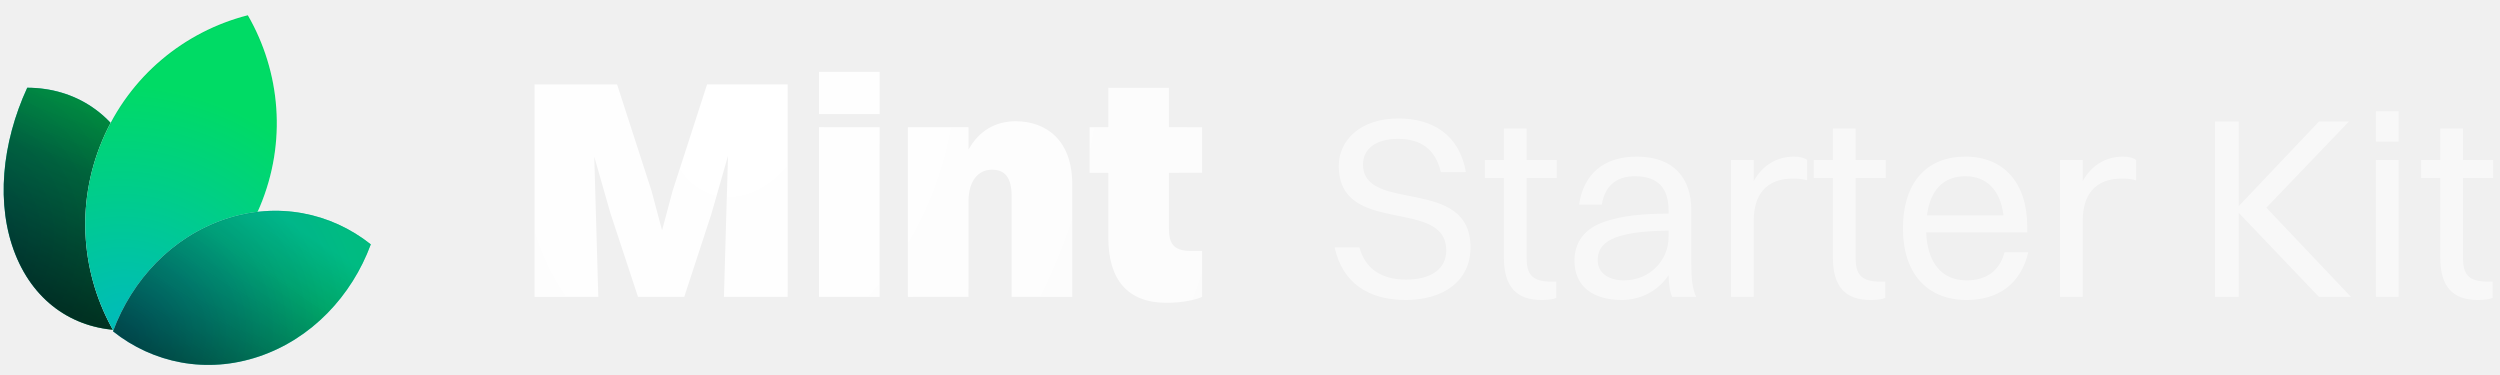
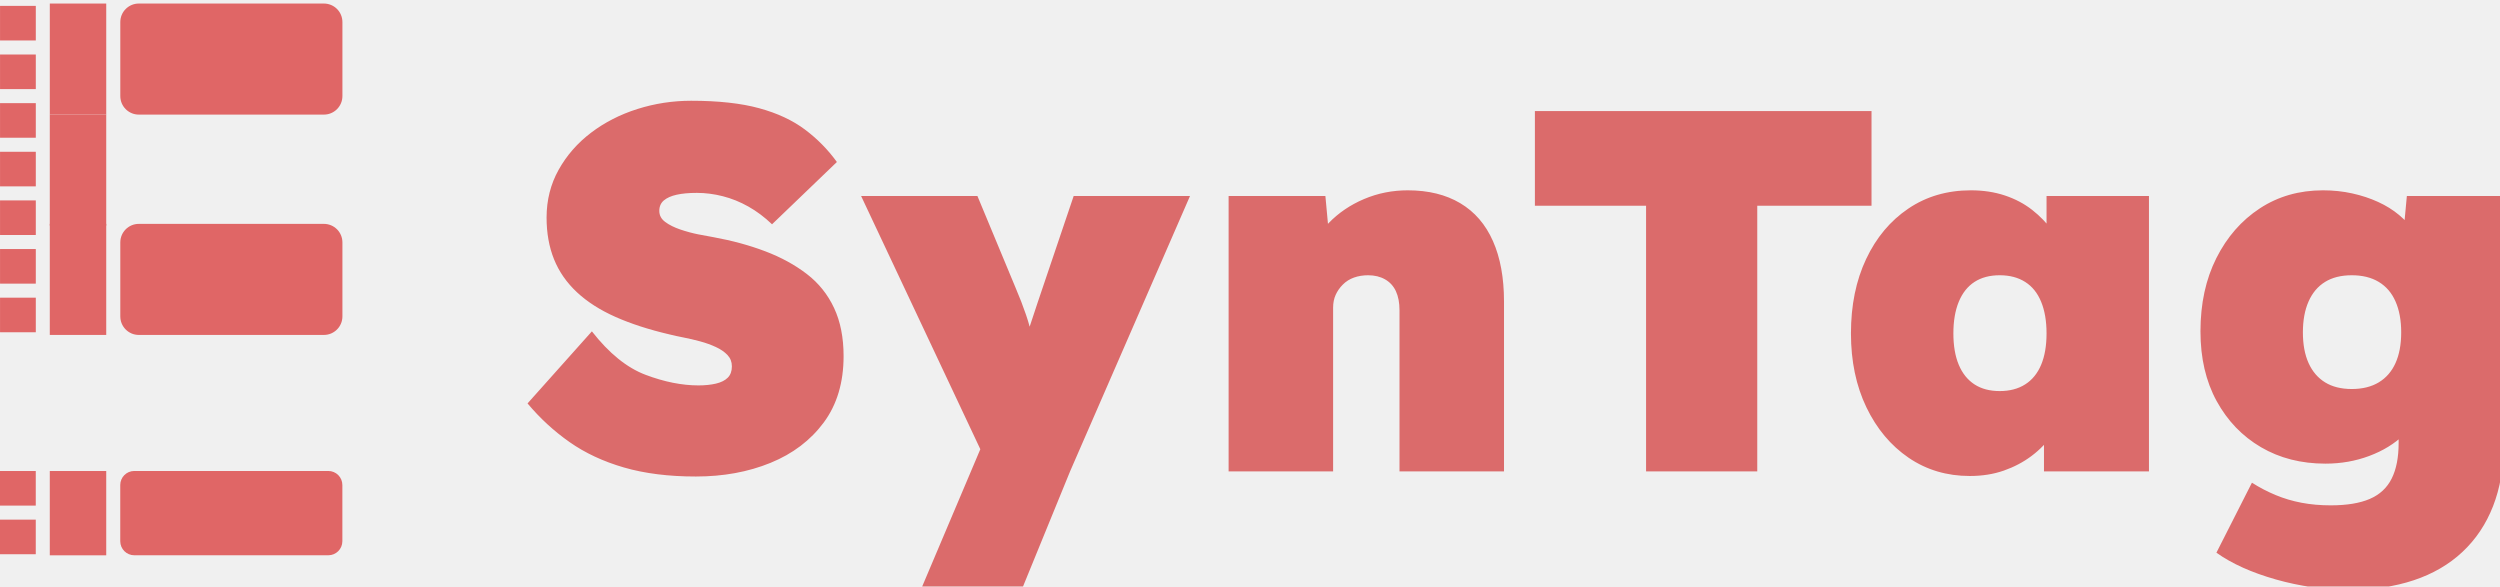
- <svg xmlns="http://www.w3.org/2000/svg" width="160" height="24" viewBox="0 0 160 24" fill="none">
-   <path d="M7.953 21.139C4.896 21.13 2.255 19.458 0.987 16.29C-0.28 13.121 0.109 9.163 1.744 5.615C4.801 5.624 7.442 7.296 8.71 10.465C9.977 13.633 9.588 17.591 7.953 21.139Z" fill="white" />
-   <path d="M7.953 21.139C4.896 21.13 2.255 19.458 0.987 16.29C-0.28 13.121 0.109 9.163 1.744 5.615C4.801 5.624 7.442 7.296 8.71 10.465C9.977 13.633 9.588 17.591 7.953 21.139Z" fill="url(#paint0_radial_115_109)" />
-   <path d="M7.953 21.139C4.896 21.13 2.255 19.458 0.987 16.29C-0.28 13.121 0.109 9.163 1.744 5.615C4.801 5.624 7.442 7.296 8.71 10.465C9.977 13.633 9.588 17.591 7.953 21.139Z" fill="black" fill-opacity="0.5" style="mix-blend-mode:hard-light" />
-   <path d="M7.953 21.139C4.896 21.13 2.255 19.458 0.987 16.29C-0.28 13.121 0.109 9.163 1.744 5.615C4.801 5.624 7.442 7.296 8.71 10.465C9.977 13.633 9.588 17.591 7.953 21.139Z" fill="url(#paint1_linear_115_109)" fill-opacity="0.5" style="mix-blend-mode:hard-light" />
-   <path d="M7.935 21.111C4.897 21.096 2.274 19.431 1.013 16.279C-0.248 13.124 0.136 9.182 1.762 5.643C4.8 5.659 7.423 7.324 8.684 10.476C9.945 13.63 9.561 17.572 7.935 21.111Z" stroke="url(#paint2_linear_115_109)" stroke-opacity="0.05" stroke-width="0.056" />
-   <path d="M7.31 21.257C11.354 20.221 14.884 17.375 16.628 13.236C18.373 9.097 17.945 4.587 15.86 0.976C11.816 2.012 8.287 4.858 6.542 8.998C4.797 13.137 5.225 17.646 7.31 21.257Z" fill="white" />
-   <path d="M7.31 21.257C11.354 20.221 14.884 17.375 16.628 13.236C18.373 9.097 17.945 4.587 15.86 0.976C11.816 2.012 8.287 4.858 6.542 8.998C4.797 13.137 5.225 17.646 7.31 21.257Z" fill="url(#paint3_radial_115_109)" />
-   <path d="M16.602 13.225C14.864 17.349 11.351 20.187 7.324 21.225C5.253 17.624 4.829 13.132 6.568 9.009C8.306 4.885 11.819 2.047 15.846 1.009C17.918 4.61 18.341 9.101 16.602 13.225Z" stroke="url(#paint4_linear_115_109)" stroke-opacity="0.05" stroke-width="0.056" />
-   <path d="M7.234 21.207C9.789 23.237 13.21 23.951 16.577 22.814C19.944 21.677 22.506 18.945 23.73 15.638C21.175 13.608 17.754 12.894 14.387 14.031C11.02 15.168 8.458 17.901 7.234 21.207Z" fill="white" />
-   <path d="M7.234 21.207C9.789 23.237 13.21 23.951 16.577 22.814C19.944 21.677 22.506 18.945 23.73 15.638C21.175 13.608 17.754 12.894 14.387 14.031C11.02 15.168 8.458 17.901 7.234 21.207Z" fill="url(#paint5_radial_115_109)" />
-   <path d="M7.234 21.207C9.789 23.237 13.21 23.951 16.577 22.814C19.944 21.677 22.506 18.945 23.73 15.638C21.175 13.608 17.754 12.894 14.387 14.031C11.02 15.168 8.458 17.901 7.234 21.207Z" fill="black" fill-opacity="0.2" style="mix-blend-mode:hard-light" />
-   <path d="M7.234 21.207C9.789 23.237 13.21 23.951 16.577 22.814C19.944 21.677 22.506 18.945 23.73 15.638C21.175 13.608 17.754 12.894 14.387 14.031C11.02 15.168 8.458 17.901 7.234 21.207Z" fill="url(#paint6_linear_115_109)" fill-opacity="0.5" style="mix-blend-mode:hard-light" />
-   <path d="M16.568 22.787C13.218 23.918 9.814 23.212 7.267 21.198C8.492 17.907 11.044 15.189 14.396 14.058C17.747 12.927 21.15 13.633 23.697 15.648C22.472 18.938 19.92 21.656 16.568 22.787Z" stroke="url(#paint7_linear_115_109)" stroke-opacity="0.05" stroke-width="0.056" />
-   <path d="M34.212 19V5.4H39.492L41.692 12.2L42.372 14.74L43.052 12.2L45.252 5.4H50.412V19H46.332L46.592 9.98L45.532 13.68L43.792 19H40.832L39.052 13.6L38.032 10.02L38.292 19H34.212ZM52.416 7.3V4.6H56.295V7.3H52.416ZM52.416 19V8.14H56.295V19H52.416ZM58.104 19V8.14H61.984V9.58C62.664 8.34 63.744 7.76 65.004 7.76C66.964 7.76 68.624 8.98 68.624 11.78V19H64.744V12.56C64.744 11.34 64.304 10.86 63.484 10.86C62.604 10.86 61.984 11.58 61.984 12.88V19H58.104ZM70.933 15.22V11.06H69.733V8.14H70.933V5.62H74.813V8.14H76.933V11.06H74.813V14.6C74.813 15.5 75.033 16.06 76.213 16.06H76.933V19C76.493 19.2 75.673 19.38 74.653 19.38C72.153 19.38 70.933 17.88 70.933 15.22Z" fill="url(#paint8_radial_115_109)" />
-   <path d="M87.232 10.519C87.232 13.687 94.112 11.229 94.112 15.832C94.112 17.994 92.364 19.198 89.971 19.198C87.562 19.198 85.912 18.093 85.417 15.832H87.001C87.364 17.169 88.371 17.895 89.987 17.895C91.671 17.895 92.561 17.152 92.561 16.03C92.561 12.598 85.681 15.155 85.681 10.618C85.681 9.001 87.034 7.582 89.509 7.582C91.671 7.582 93.403 8.621 93.816 11.014H92.215C91.868 9.529 90.912 8.886 89.476 8.886C88.057 8.886 87.232 9.529 87.232 10.519ZM96.25 16.476V11.393H95.029V10.239H96.25V8.226H97.702V10.239H99.632V11.393H97.702V16.476C97.702 17.532 98.015 18.026 99.302 18.026H99.599V19.066C99.434 19.148 99.071 19.198 98.659 19.198C97.025 19.198 96.25 18.323 96.25 16.476ZM102.516 13.093H101.064C101.345 11.162 102.615 10.024 104.76 10.024C107.103 10.024 108.242 11.393 108.242 13.44V16.888C108.242 17.895 108.324 18.521 108.555 19H107.021C106.856 18.654 106.806 18.142 106.79 17.614C106.047 18.72 104.859 19.198 103.803 19.198C101.988 19.198 100.767 18.357 100.767 16.69C100.767 15.486 101.427 14.611 102.714 14.182C103.902 13.786 105.107 13.687 106.79 13.671V13.473C106.79 12.053 106.13 11.278 104.628 11.278C103.374 11.278 102.698 11.971 102.516 13.093ZM102.252 16.657C102.252 17.465 102.929 17.944 103.952 17.944C105.569 17.944 106.79 16.674 106.79 15.172V14.759C103.061 14.793 102.252 15.585 102.252 16.657ZM110.787 19V10.239H112.239V11.591C112.833 10.519 113.774 10.024 114.83 10.024C115.176 10.024 115.49 10.107 115.655 10.239V11.542C115.407 11.46 115.094 11.427 114.747 11.427C112.998 11.427 112.239 12.515 112.239 14.1V19H110.787ZM117.305 16.476V11.393H116.084V10.239H117.305V8.226H118.757V10.239H120.688V11.393H118.757V16.476C118.757 17.532 119.071 18.026 120.358 18.026H120.655V19.066C120.49 19.148 120.127 19.198 119.714 19.198C118.081 19.198 117.305 18.323 117.305 16.476ZM129.809 16.145C129.33 18.192 127.862 19.198 125.865 19.198C123.324 19.198 121.79 17.482 121.79 14.627C121.79 11.658 123.324 10.024 125.783 10.024C128.258 10.024 129.743 11.723 129.743 14.512V14.875H123.275C123.357 16.838 124.281 17.944 125.865 17.944C127.103 17.944 127.977 17.35 128.291 16.145H129.809ZM125.783 11.278C124.38 11.278 123.539 12.152 123.324 13.786H128.225C128.027 12.169 127.152 11.278 125.783 11.278ZM131.843 19V10.239H133.295V11.591C133.889 10.519 134.829 10.024 135.885 10.024C136.232 10.024 136.545 10.107 136.71 10.239V11.542C136.463 11.46 136.149 11.427 135.803 11.427C134.054 11.427 133.295 12.515 133.295 14.1V19H131.843ZM141.763 19V7.78H143.281V13.192L148.413 7.78H150.327L145.047 13.291L150.459 19H148.413L143.281 13.621V19H141.763ZM152.06 9.067V7.12H153.512V9.067H152.06ZM152.06 19V10.239H153.512V19H152.06ZM156.178 16.476V11.393H154.957V10.239H156.178V8.226H157.63V10.239H159.56V11.393H157.63V16.476C157.63 17.532 157.943 18.026 159.23 18.026H159.527V19.066C159.362 19.148 158.999 19.198 158.587 19.198C156.953 19.198 156.178 18.323 156.178 16.476Z" fill="white" fill-opacity="0.55" />
-   <defs>
-     <radialGradient id="paint0_radial_115_109" cx="0" cy="0" r="1" gradientUnits="userSpaceOnUse" gradientTransform="translate(-3.00503 15.023) rotate(-10.029) scale(17.9572 17.784)">
-       <stop stop-color="#00B0BB" />
-       <stop offset="1" stop-color="#00DB65" />
-     </radialGradient>
-     <linearGradient id="paint1_linear_115_109" x1="7.39" y1="4.813" x2="1.63" y2="18.689" gradientUnits="userSpaceOnUse">
-       <stop stop-color="#18E299" />
-       <stop offset="1" />
-     </linearGradient>
-     <linearGradient id="paint2_linear_115_109" x1="7.948" y1="8.016" x2="1.761" y2="18.746" gradientUnits="userSpaceOnUse">
-       <stop />
-       <stop offset="1" stop-opacity="0" />
-     </linearGradient>
-     <radialGradient id="paint3_radial_115_109" cx="0" cy="0" r="1" gradientUnits="userSpaceOnUse" gradientTransform="translate(8.11404 20.8822) rotate(-75.7542) scale(21.6246 23.7772)">
-       <stop stop-color="#00BBBB" />
-       <stop offset="0.713" stop-color="#00DB65" />
-     </radialGradient>
-     <linearGradient id="paint4_linear_115_109" x1="7.602" y1="5.871" x2="15.556" y2="16.372" gradientUnits="userSpaceOnUse">
-       <stop />
-       <stop offset="1" stop-opacity="0" />
-     </linearGradient>
-     <radialGradient id="paint5_radial_115_109" cx="0" cy="0" r="1" gradientUnits="userSpaceOnUse" gradientTransform="translate(7.84537 21.5181) rotate(-20.3525) scale(18.5603 17.32)">
-       <stop stop-color="#00B0BB" />
-       <stop offset="1" stop-color="#00DB65" />
-     </radialGradient>
-     <linearGradient id="paint6_linear_115_109" x1="16.808" y1="13.007" x2="10.041" y2="22.994" gradientUnits="userSpaceOnUse">
-       <stop stop-color="#00B1BC" />
-       <stop offset="1" />
-     </linearGradient>
-     <linearGradient id="paint7_linear_115_109" x1="16.808" y1="13.007" x2="14.169" y2="23.841" gradientUnits="userSpaceOnUse">
-       <stop />
-       <stop offset="1" stop-opacity="0" />
-     </linearGradient>
-     <radialGradient id="paint8_radial_115_109" cx="0" cy="0" r="1" gradientUnits="userSpaceOnUse" gradientTransform="translate(47.2781 7) rotate(19.0047) scale(67.5582 85.7506)">
-       <stop stop-color="white" />
-       <stop offset="1" stop-color="white" stop-opacity="0.5" />
-     </radialGradient>
-   </defs>
+ <svg xmlns="http://www.w3.org/2000/svg" version="1.1" viewBox="0.0 0.0 2331.249 546.874" fill="none" stroke="none" stroke-linecap="square" stroke-miterlimit="10">
+   <clipPath id="p.0">
+     <path d="m0 0l2331.249 0l0 546.874l-2331.249 0l0 -546.874z" clip-rule="nonzero" />
+   </clipPath>
+   <g clip-path="url(#p.0)">
+     <path fill="#000000" fill-opacity="0.0" d="m0 0l2331.249 0l0 546.874l-2331.249 0z" fill-rule="evenodd" />
+     <path fill="#e06666" d="m112.184 20.563l0 0c0 -9.533 7.728 -17.26 17.26 -17.26l172.598 0c4.578 0 8.968 1.818 12.205 5.055c3.237 3.237 5.055 7.627 5.055 12.205l0 69.039c0 9.533 -7.728 17.26 -17.26 17.26l-172.598 0c-9.533 0 -17.26 -7.728 -17.26 -17.26z" fill-rule="evenodd" />
+     <path fill="#e06666" d="m112.184 226.028l0 0c0 -9.533 7.728 -17.26 17.26 -17.26l172.598 0c4.578 0 8.968 1.818 12.205 5.055c3.237 3.237 5.055 7.627 5.055 12.205l0 69.039c0 9.533 -7.728 17.26 -17.26 17.26l-172.598 0c-9.533 0 -17.26 -7.728 -17.26 -17.26z" fill-rule="evenodd" />
+     <path fill="#e06666" d="m46.442 3.303l52.63 0l0 103.559l-52.63 0z" fill-rule="evenodd" />
+     <path fill="#e06666" d="m46.43 106.871l52.63 0l0 103.559l-52.63 0z" fill-rule="evenodd" />
+     <path fill="#e06666" d="m46.43 208.767l52.63 0l0 103.559l-52.63 0z" fill-rule="evenodd" />
+     <path fill="#e06666" d="m46.43 439.217l52.63 0l0 78.614l-52.63 0z" fill-rule="evenodd" />
+     <path fill="#e06666" d="m0.029 5.482l33.354 0l0 32.252l-33.354 0z" fill-rule="evenodd" />
+     <path fill="#e06666" d="m0.029 50.832l33.354 0l0 32.252l-33.354 0z" fill-rule="evenodd" />
+     <path fill="#e06666" d="m0.029 96.182l33.354 0l0 32.252l-33.354 0z" fill-rule="evenodd" />
+     <path fill="#e06666" d="m0.029 141.531l33.354 0l0 32.252l-33.354 0z" fill-rule="evenodd" />
+     <path fill="#e06666" d="m0.029 186.881l33.354 0l0 32.252l-33.354 0z" fill-rule="evenodd" />
+     <path fill="#e06666" d="m0.029 232.231l33.354 0l0 32.252l-33.354 0z" fill-rule="evenodd" />
+     <path fill="#e06666" d="m0.029 277.581l33.354 0l0 32.252l-33.354 0z" fill-rule="evenodd" />
+     <path fill="#e06666" d="m-0.001 439.216l33.354 0l0 32.252l-33.354 0z" fill-rule="evenodd" />
+     <path fill="#e06666" d="m-0.001 484.566l33.354 0l0 32.252l-33.354 0z" fill-rule="evenodd" />
+     <path fill="#e06666" d="m112.136 452.28l0 0c0 -7.236 5.866 -13.103 13.103 -13.103l180.913 0c3.475 0 6.808 1.38 9.265 3.838c2.457 2.457 3.838 5.79 3.838 9.265l0 52.409c0 7.236 -5.866 13.103 -13.103 13.103l-180.913 0l0 0c-7.236 0 -13.103 -5.866 -13.103 -13.103z" fill-rule="evenodd" />
+     <path fill="#000000" fill-opacity="0.0" d="m483.882 -30.25l2164.85 0l0 601.134l-2164.85 0z" fill-rule="evenodd" />
+     <path fill="#db6b6b" d="m648.882 444.347q-37.922 0 -66.969 -8.391q-29.031 -8.406 -50.875 -23.766q-21.844 -15.359 -39.109 -36.0l60.0 -67.203q24.0 30.719 50.156 40.562q26.156 9.844 49.203 9.844q9.109 0 16.312 -1.672q7.203 -1.688 11.031 -5.531q3.844 -3.844 3.844 -10.562q0 -6.234 -4.078 -10.547q-4.078 -4.328 -10.797 -7.453q-6.719 -3.125 -14.641 -5.281q-7.922 -2.156 -15.359 -3.594q-7.438 -1.438 -13.203 -2.891q-28.797 -6.719 -50.406 -16.312q-21.594 -9.594 -36.0 -23.031q-14.391 -13.453 -21.359 -30.734q-6.953 -17.281 -6.953 -38.875q0 -24.484 11.281 -44.641q11.281 -20.156 30.234 -34.547q18.969 -14.406 43.203 -22.078q24.25 -7.688 50.172 -7.688q37.906 0 63.344 6.953q25.453 6.953 42.734 19.922q17.281 12.953 29.75 30.234l-60.469 58.078q-10.562 -10.078 -22.094 -16.547q-11.516 -6.484 -23.766 -9.609q-12.234 -3.125 -24.234 -3.125q-11.031 0 -18.719 1.688q-7.672 1.688 -12.0 5.281q-4.312 3.594 -4.312 9.844q0 6.234 5.516 10.312q5.516 4.078 13.922 6.969q8.406 2.875 16.797 4.562q8.406 1.672 14.156 2.625q26.406 4.812 48.484 13.219q22.078 8.391 38.641 21.109q16.562 12.719 25.438 31.688q8.891 18.953 8.891 44.875q0 36.953 -18.484 61.922q-18.484 24.953 -49.688 37.672q-31.188 12.719 -69.594 12.719zm209.758 105.609l63.844 -150.719l0.953 39.359l-120.469 -255.844l108.469 0l35.531 85.438q5.75 13.438 9.828 25.438q4.078 12.0 6.0 22.562l-9.594 8.641q1.922 -5.281 5.75 -16.562q3.844 -11.281 8.656 -26.156l33.594 -99.359l108.484 0l-111.844 256.797l-45.125 110.406l-94.078 0zm287.036 -110.406l0 -256.797l90.25 0l4.797 51.844l-20.641 5.75q5.281 -18.234 18.953 -32.391q13.688 -14.172 32.891 -22.328q19.203 -8.156 40.797 -8.156q28.797 0 48.953 12.0q20.172 12.0 30.484 35.281q10.328 23.281 10.328 56.391l0 158.406l-97.453 0l0 -150.234q0 -10.562 -3.359 -17.766q-3.359 -7.203 -10.078 -11.031q-6.719 -3.844 -15.828 -3.844q-7.203 0 -13.203 2.156q-6.0 2.156 -10.328 6.484q-4.312 4.312 -6.719 9.594q-2.391 5.281 -2.391 12.0l0 152.641l-48.484 0q-18.25 0 -30.484 0q-12.234 0 -18.484 0zm389.284 0l0 -247.688l-103.672 0l0 -88.312l313.906 0l0 88.312l-106.547 0l0 247.688l-103.688 0zm301.923 4.312q-32.156 0 -57.125 -17.031q-24.953 -17.047 -39.359 -47.047q-14.391 -30.0 -14.391 -68.875q0 -39.359 14.156 -69.359q14.156 -30.0 39.359 -47.031q25.203 -17.047 58.312 -17.047q17.281 0 31.672 4.797q14.406 4.797 25.453 13.438q11.047 8.641 19.203 19.922q8.156 11.281 13.922 24.234l-19.688 -0.469l0 -56.641l95.516 0l0 256.797l-97.906 0l0 -62.875l21.594 1.922q-4.797 13.906 -13.203 25.906q-8.391 12.0 -19.922 20.641q-11.516 8.641 -25.922 13.688q-14.391 5.031 -31.672 5.031zm27.844 -79.188q13.922 0 23.75 -6.234q9.844 -6.25 14.875 -18.25q5.047 -12.0 5.047 -29.281q0 -17.281 -5.047 -29.516q-5.031 -12.25 -14.875 -18.484q-9.828 -6.234 -23.75 -6.234q-13.922 0 -23.531 6.234q-9.594 6.234 -14.641 18.484q-5.031 12.234 -5.031 29.516q0 17.281 5.031 29.281q5.047 12.0 14.641 18.25q9.609 6.234 23.531 6.234zm325.92 185.281q-34.562 0 -68.406 -9.609q-33.844 -9.594 -55.438 -24.953l33.125 -65.281q10.547 6.719 22.062 11.516q11.531 4.797 24.25 7.203q12.719 2.406 27.125 2.406q22.562 0 36.469 -6.0q13.922 -6.0 20.406 -18.969q6.484 -12.953 6.484 -33.125l0 -38.391l21.594 1.922q-3.844 16.312 -16.797 28.797q-12.953 12.484 -32.156 19.688q-19.203 7.188 -40.797 7.188q-34.094 0 -60.25 -15.359q-26.156 -15.359 -41.281 -42.953q-15.109 -27.609 -15.109 -65.047q0 -38.875 14.875 -68.391q14.875 -29.531 40.547 -46.328q25.688 -16.797 58.812 -16.797q14.406 0 27.359 2.891q12.953 2.875 24.0 7.922q11.047 5.031 19.672 12.234q8.641 7.188 14.156 15.828q5.531 8.641 7.453 18.719l-19.688 4.328l5.281 -56.641l90.25 0l0 231.844q0 32.156 -9.844 57.344q-9.844 25.203 -28.562 42.719q-18.719 17.531 -45.359 26.406q-26.641 8.891 -60.234 8.891zm2.391 -187.203q14.891 0 25.203 -6.234q10.328 -6.25 15.594 -18.0q5.281 -11.766 5.281 -28.562q0 -16.812 -5.281 -28.812q-5.266 -12.0 -15.594 -18.234q-10.312 -6.234 -25.203 -6.234q-14.875 0 -24.953 6.234q-10.078 6.234 -15.359 18.234q-5.281 12.0 -5.281 28.812q0 16.797 5.281 28.562q5.281 11.75 15.359 18.0q10.078 6.234 24.953 6.234z" fill-rule="nonzero" />
+   </g>
</svg>
